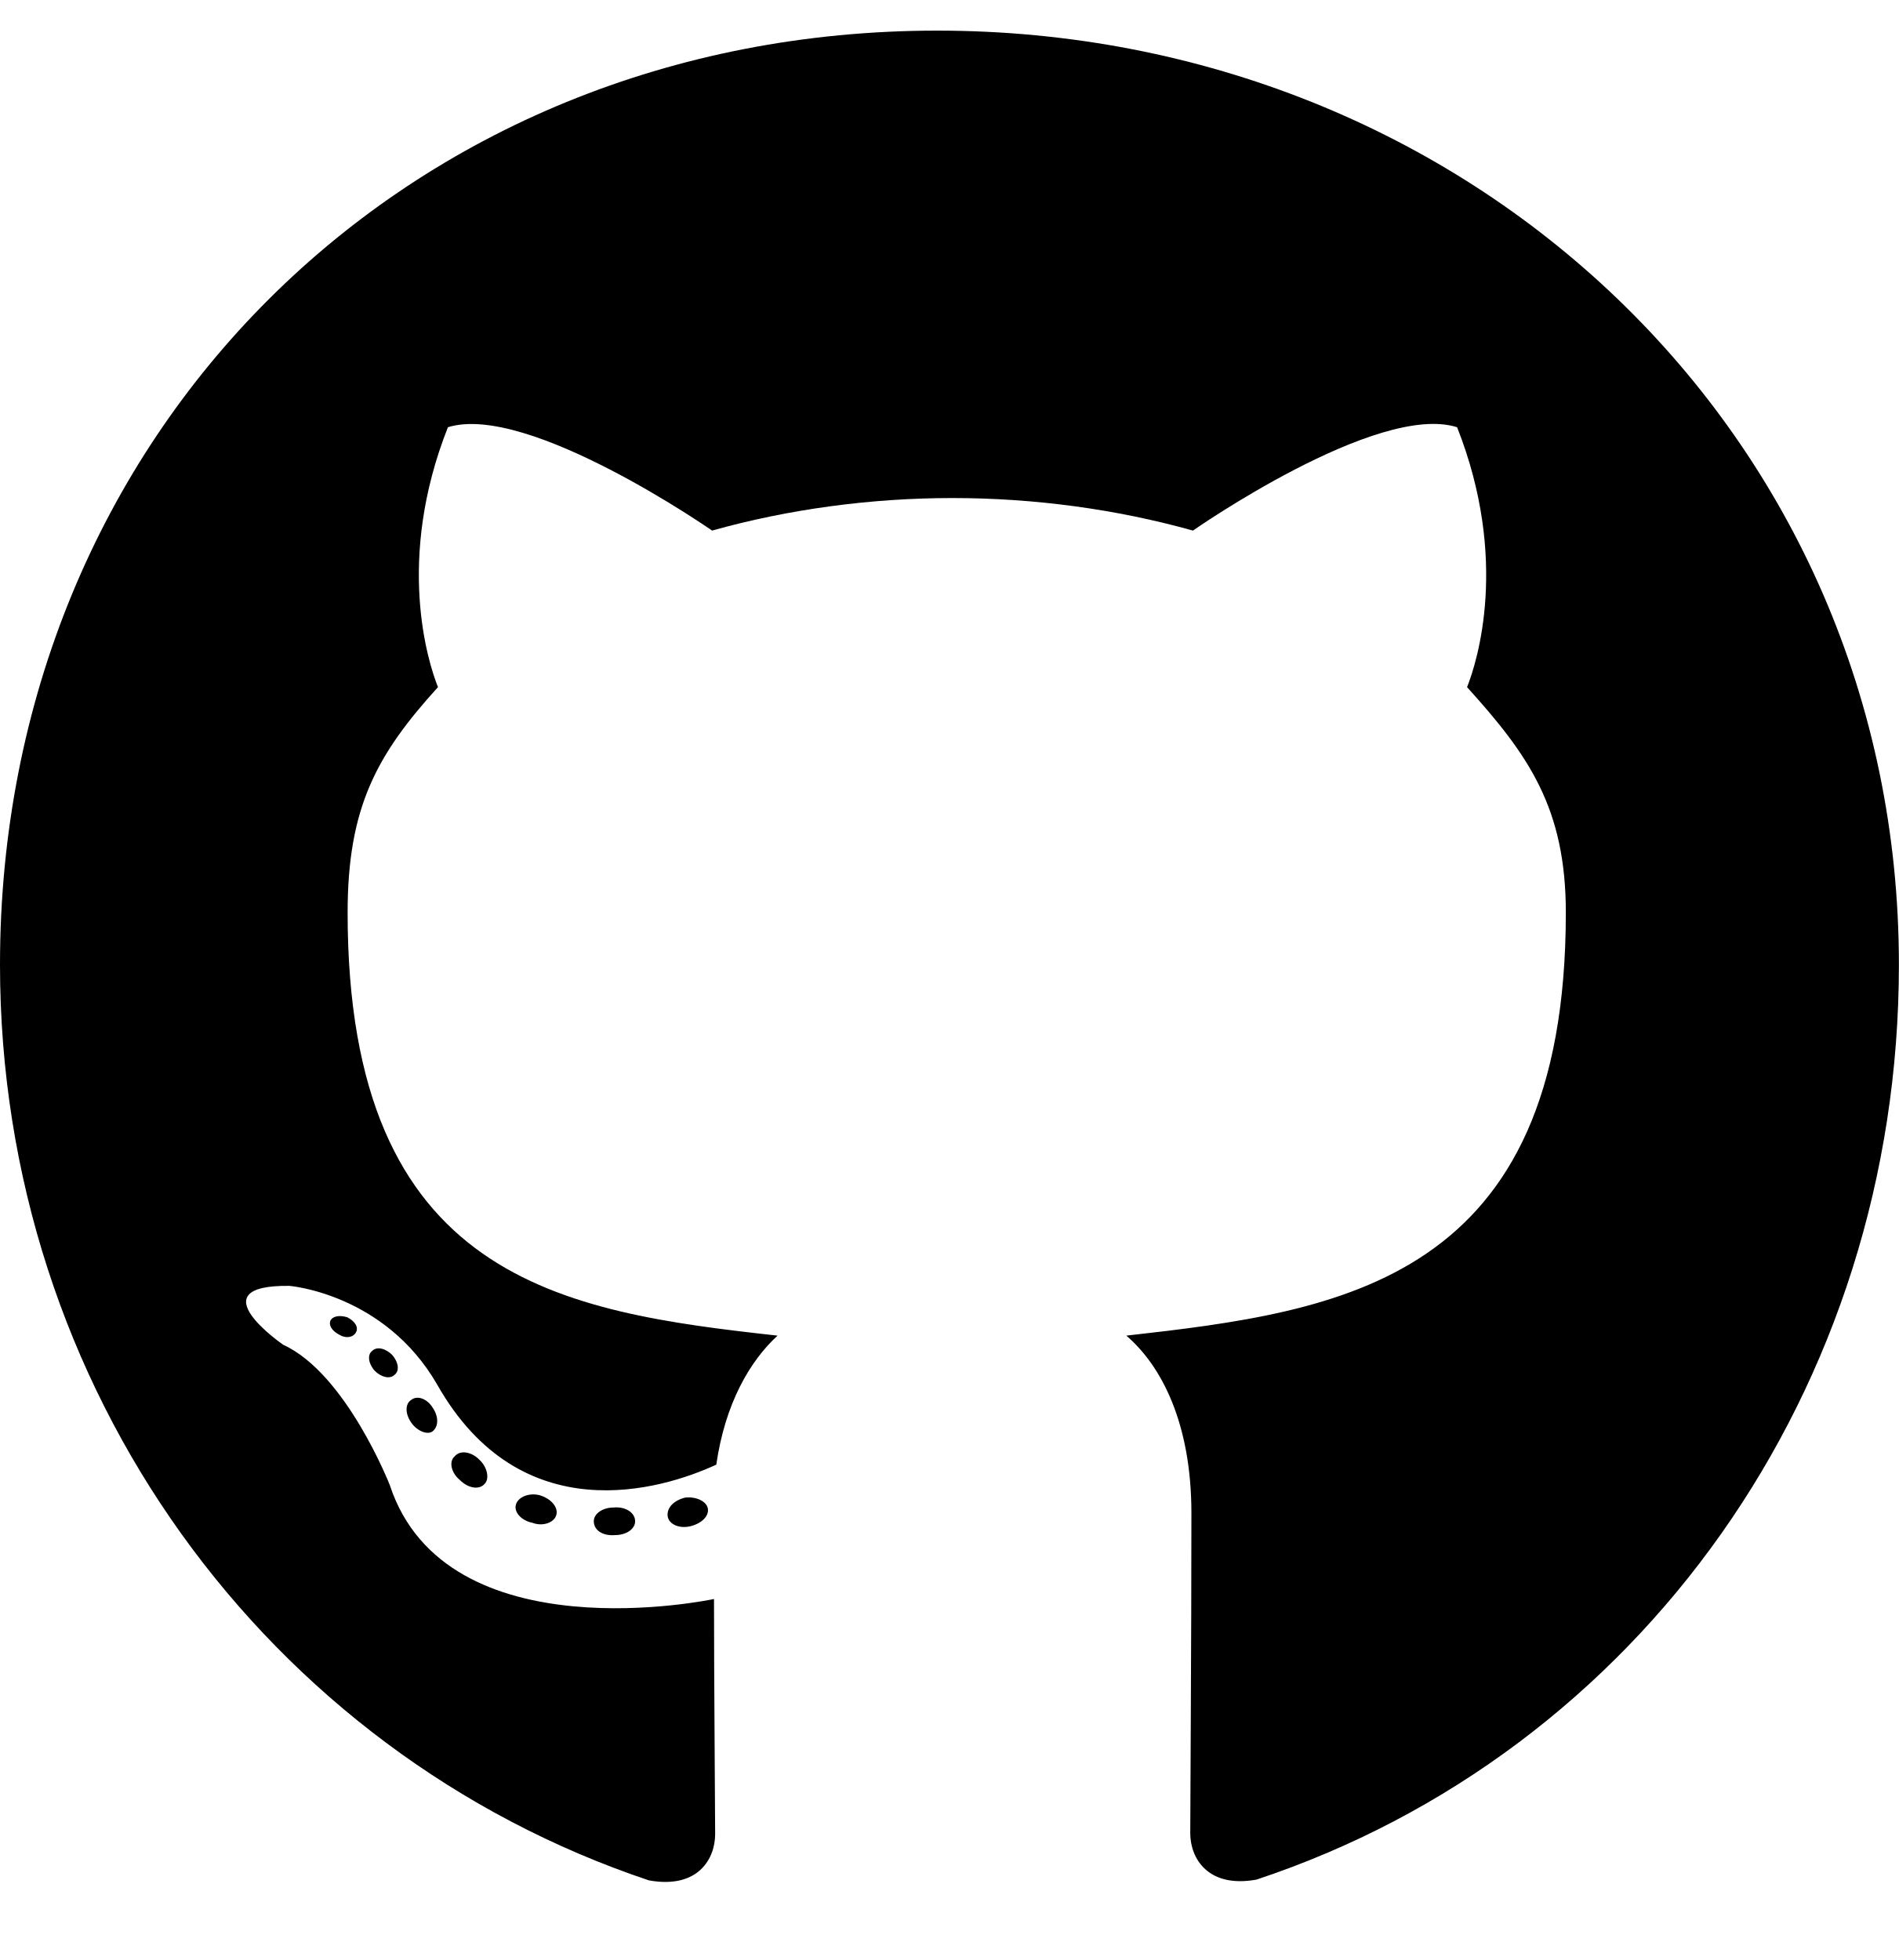
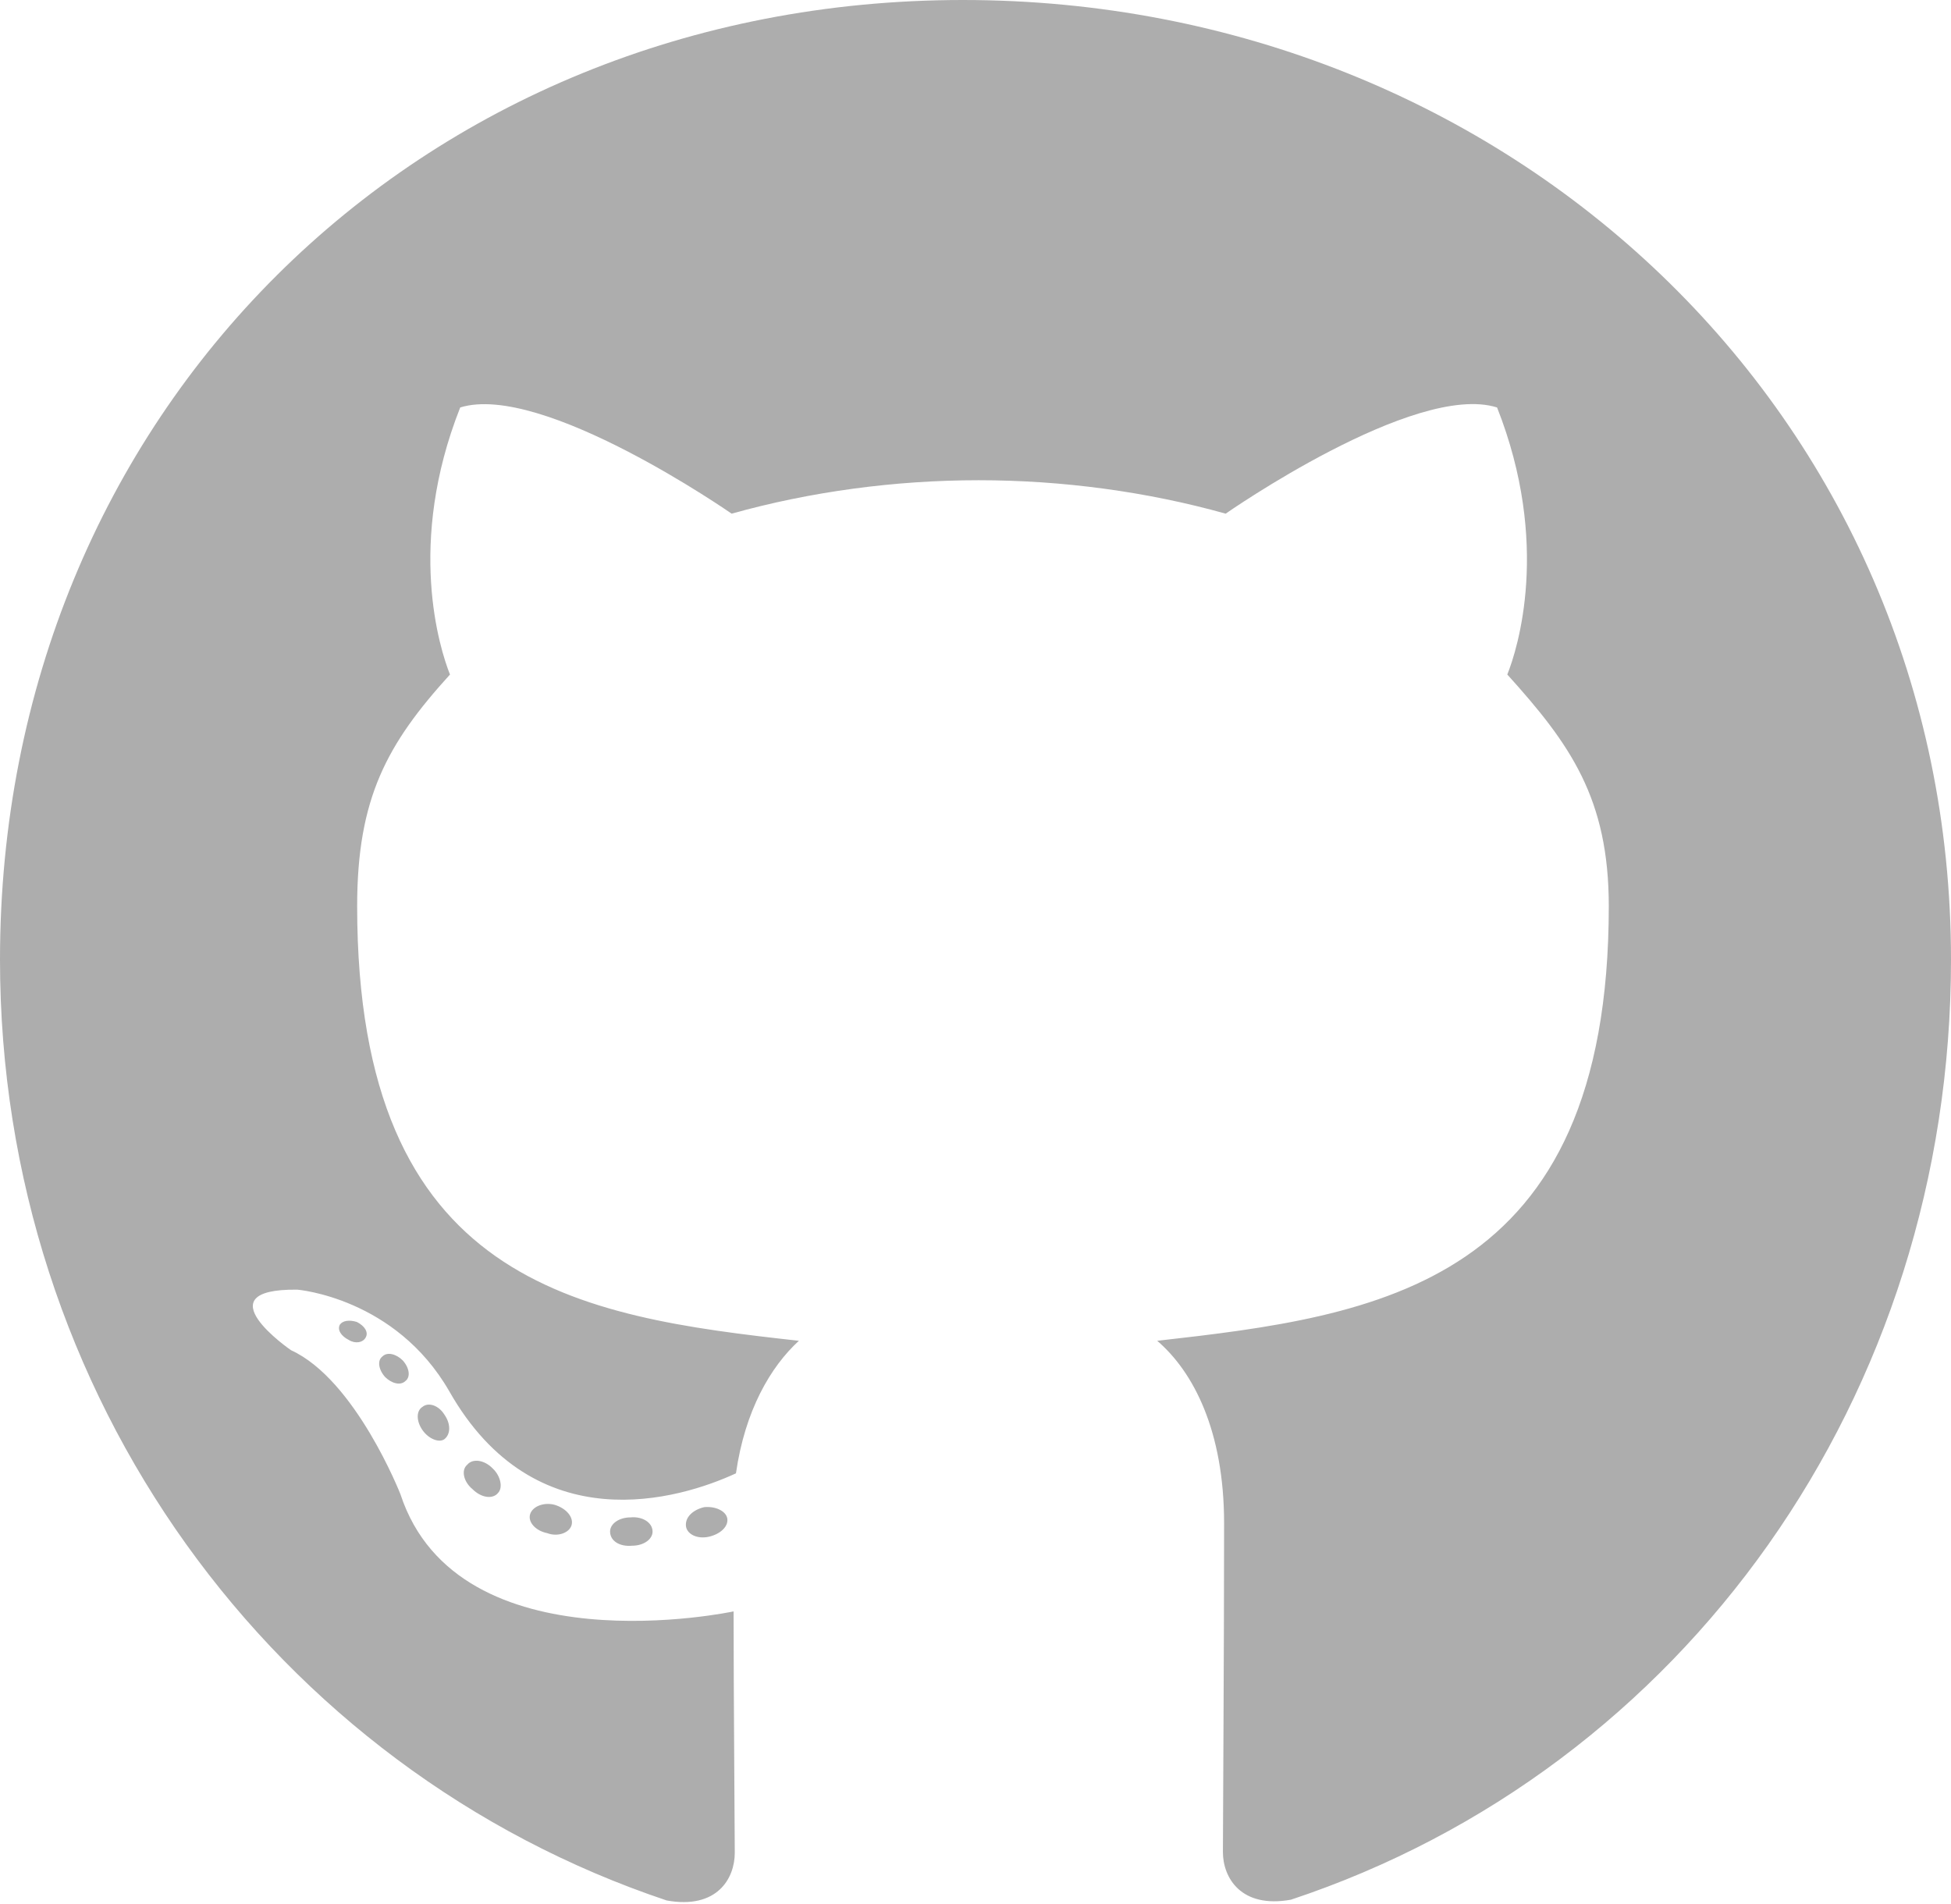
- <svg xmlns="http://www.w3.org/2000/svg" viewBox="0 0 496 512">
-   <path d="M165.9 397.4c0 2-2.3 3.6-5.2 3.6-3.3.3-5.6-1.3-5.6-3.6 0-2 2.3-3.6 5.2-3.6 3-.3 5.6 1.3 5.6 3.6zm-31.1-4.5c-.7 2 1.3 4.3 4.3 4.9 2.6 1 5.6 0 6.2-2s-1.3-4.3-4.3-5.2c-2.6-.7-5.5.3-6.2 2.3zm44.2-1.7c-2.9.7-4.9 2.6-4.6 4.9.3 2 2.9 3.3 5.9 2.6 2.9-.7 4.9-2.6 4.6-4.6-.3-1.9-3-3.2-5.9-2.9zM244.8 8C106.1 8 0 113.3 0 252c0 110.9 69.8 205.8 169.5 239.2 12.8 2.3 17.3-5.6 17.3-12.1 0-6.2-.3-40.4-.3-61.4 0 0-70 15-84.7-29.8 0 0-11.4-29.1-27.8-36.6 0 0-22.9-15.7 1.6-15.4 0 0 24.9 2 38.6 25.8 21.9 38.6 58.6 27.5 72.9 20.9 2.3-16 8.8-27.1 16-33.7-55.9-6.2-112.3-14.3-112.3-110.5 0-27.5 7.6-41.3 23.6-58.9-2.6-6.5-11.1-33.3 2.6-67.9 20.9-6.5 69 27 69 27 20-5.6 41.5-8.5 62.8-8.5s42.8 2.9 62.8 8.5c0 0 48.1-33.6 69-27 13.7 34.7 5.2 61.4 2.6 67.9 16 17.7 25.8 31.5 25.8 58.9 0 96.5-58.9 104.2-114.8 110.5 9.2 7.9 17 22.9 17 46.4 0 33.7-.3 75.4-.3 83.6 0 6.5 4.6 14.4 17.3 12.1C428.2 457.8 496 362.9 496 252 496 113.3 383.5 8 244.8 8zM97.2 352.9c-1.3 1-1 3.3.7 5.2 1.6 1.6 3.9 2.3 5.2 1 1.3-1 1-3.3-.7-5.2-1.6-1.6-3.9-2.3-5.2-1zm-10.8-8.1c-.7 1.3.3 2.9 2.3 3.9 1.6 1 3.6.7 4.3-.7.7-1.3-.3-2.9-2.3-3.9-2-.6-3.6-.3-4.3.7zm32.4 35.6c-1.6 1.3-1 4.3 1.3 6.2 2.3 2.3 5.2 2.6 6.5 1 1.3-1.3.7-4.3-1.3-6.2-2.2-2.3-5.2-2.6-6.5-1zm-11.4-14.7c-1.6 1-1.6 3.6 0 5.9 1.6 2.3 4.3 3.3 5.6 2.3 1.6-1.3 1.6-3.9 0-6.2-1.4-2.3-4-3.3-5.6-2z" />
+ <svg xmlns="http://www.w3.org/2000/svg" width="496" height="484" viewBox="0 0 496 484" fill="none">
+   <path d="M165.9 389.4C165.9 391.4 163.6 393 160.7 393C157.4 393.3 155.1 391.7 155.1 389.4C155.1 387.4 157.4 385.8 160.3 385.8C163.3 385.5 165.9 387.1 165.9 389.4ZM134.8 384.9C134.1 386.9 136.1 389.2 139.1 389.8C141.7 390.8 144.7 389.8 145.3 387.8C145.9 385.8 144 383.5 141 382.6C138.4 381.9 135.5 382.9 134.8 384.9ZM179 383.2C176.1 383.9 174.1 385.8 174.4 388.1C174.7 390.1 177.3 391.4 180.3 390.7C183.2 390 185.2 388.1 184.9 386.1C184.6 384.2 181.9 382.9 179 383.2ZM244.8 0C106.1 0 0 105.3 0 244C0 354.9 69.8 449.8 169.5 483.2C182.3 485.5 186.8 477.6 186.8 471.1C186.8 464.9 186.5 430.7 186.5 409.7C186.5 409.7 116.5 424.7 101.8 379.9C101.8 379.9 90.4 350.8 74 343.3C74 343.3 51.1 327.6 75.6 327.9C75.6 327.9 100.5 329.9 114.2 353.7C136.1 392.3 172.8 381.2 187.1 374.6C189.4 358.6 195.9 347.5 203.1 340.9C147.2 334.7 90.8 326.6 90.8 230.4C90.8 202.9 98.4 189.1 114.4 171.5C111.8 165 103.3 138.2 117 103.6C137.9 97.1 186 130.6 186 130.6C206 125 227.5 122.1 248.8 122.1C270.1 122.1 291.6 125 311.6 130.6C311.6 130.6 359.7 97 380.6 103.6C394.3 138.3 385.8 165 383.2 171.5C399.2 189.2 409 203 409 230.4C409 326.9 350.1 334.6 294.2 340.9C303.4 348.8 311.2 363.8 311.2 387.3C311.2 421 310.9 462.7 310.9 470.9C310.9 477.4 315.5 485.3 328.2 483C428.2 449.8 496 354.9 496 244C496 105.3 383.5 0 244.8 0ZM97.2 344.9C95.9 345.9 96.2 348.2 97.9 350.1C99.5 351.7 101.8 352.4 103.1 351.1C104.4 350.1 104.1 347.8 102.4 345.9C100.8 344.3 98.5 343.6 97.2 344.9ZM86.4 336.8C85.7 338.1 86.7 339.7 88.7 340.7C90.3 341.7 92.3 341.4 93 340C93.7 338.7 92.7 337.1 90.7 336.1C88.7 335.5 87.1 335.8 86.4 336.8ZM118.8 372.4C117.2 373.7 117.8 376.7 120.1 378.6C122.4 380.9 125.3 381.2 126.6 379.6C127.9 378.3 127.3 375.3 125.3 373.4C123.1 371.1 120.1 370.8 118.8 372.4ZM107.4 357.7C105.8 358.7 105.8 361.3 107.4 363.6C109 365.9 111.7 366.9 113 365.9C114.6 364.6 114.6 362 113 359.7C111.6 357.4 109 356.4 107.4 357.7Z" fill="#ADADAD" />
</svg>
